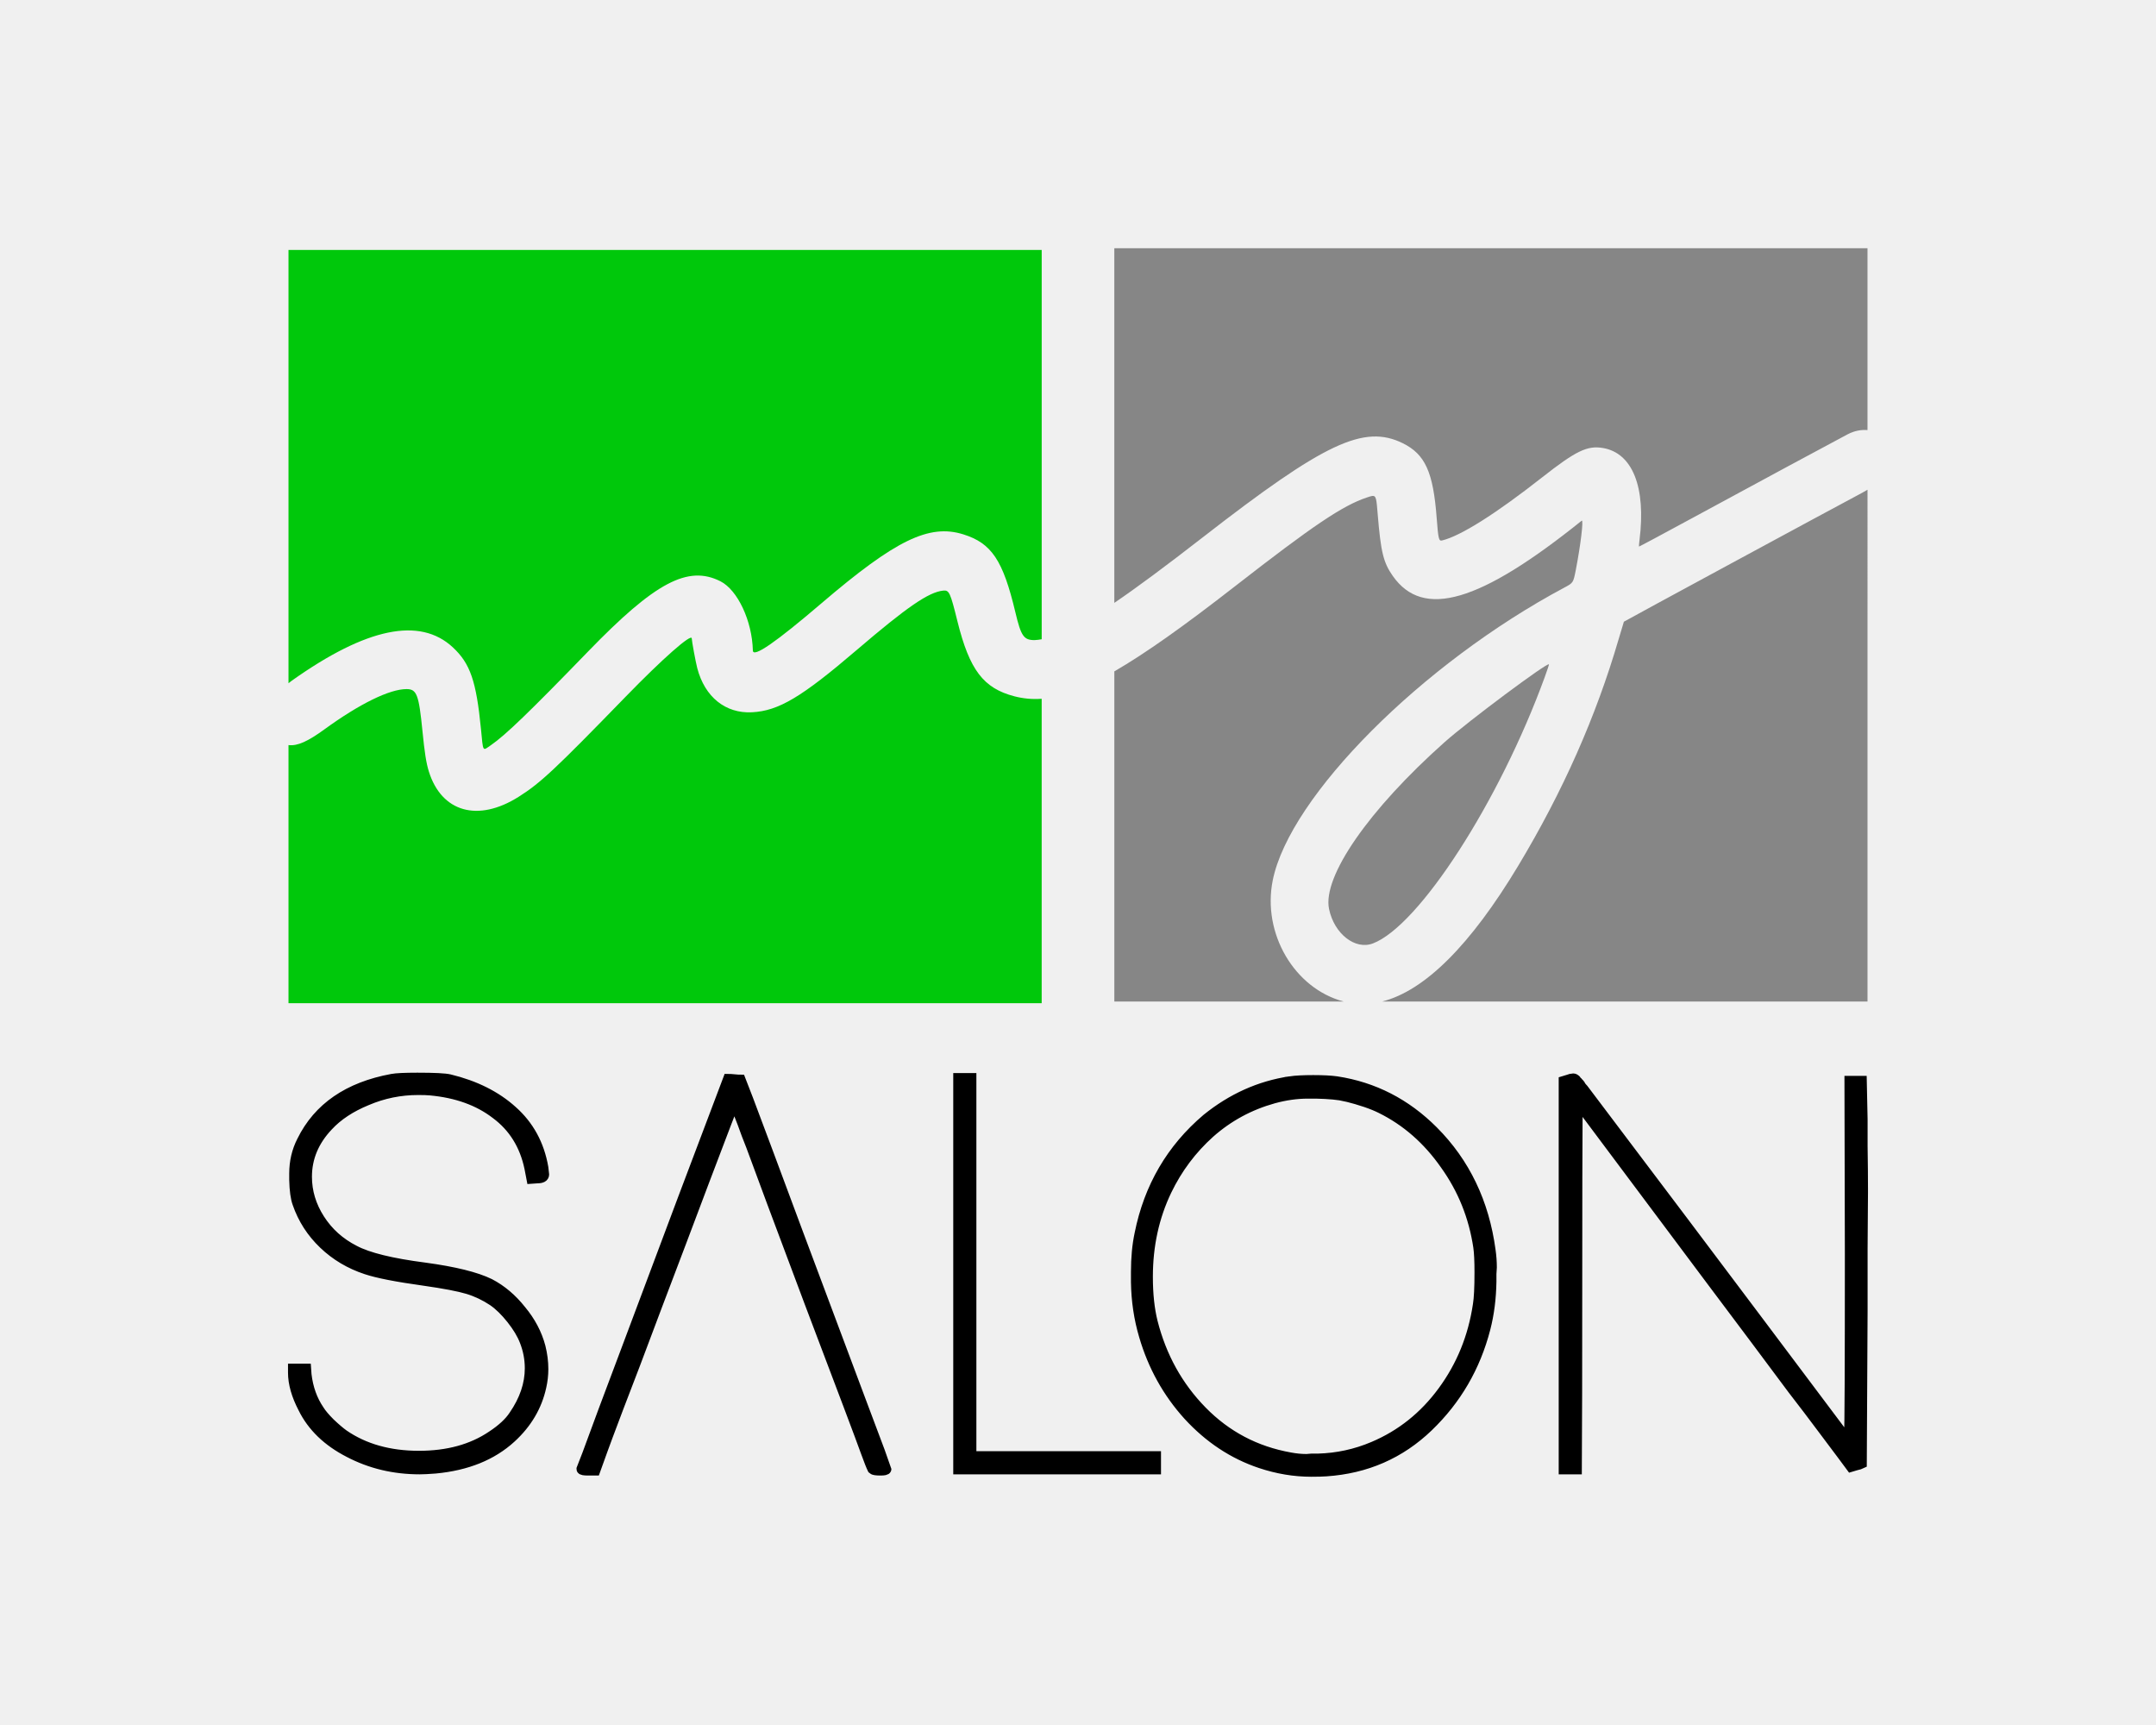
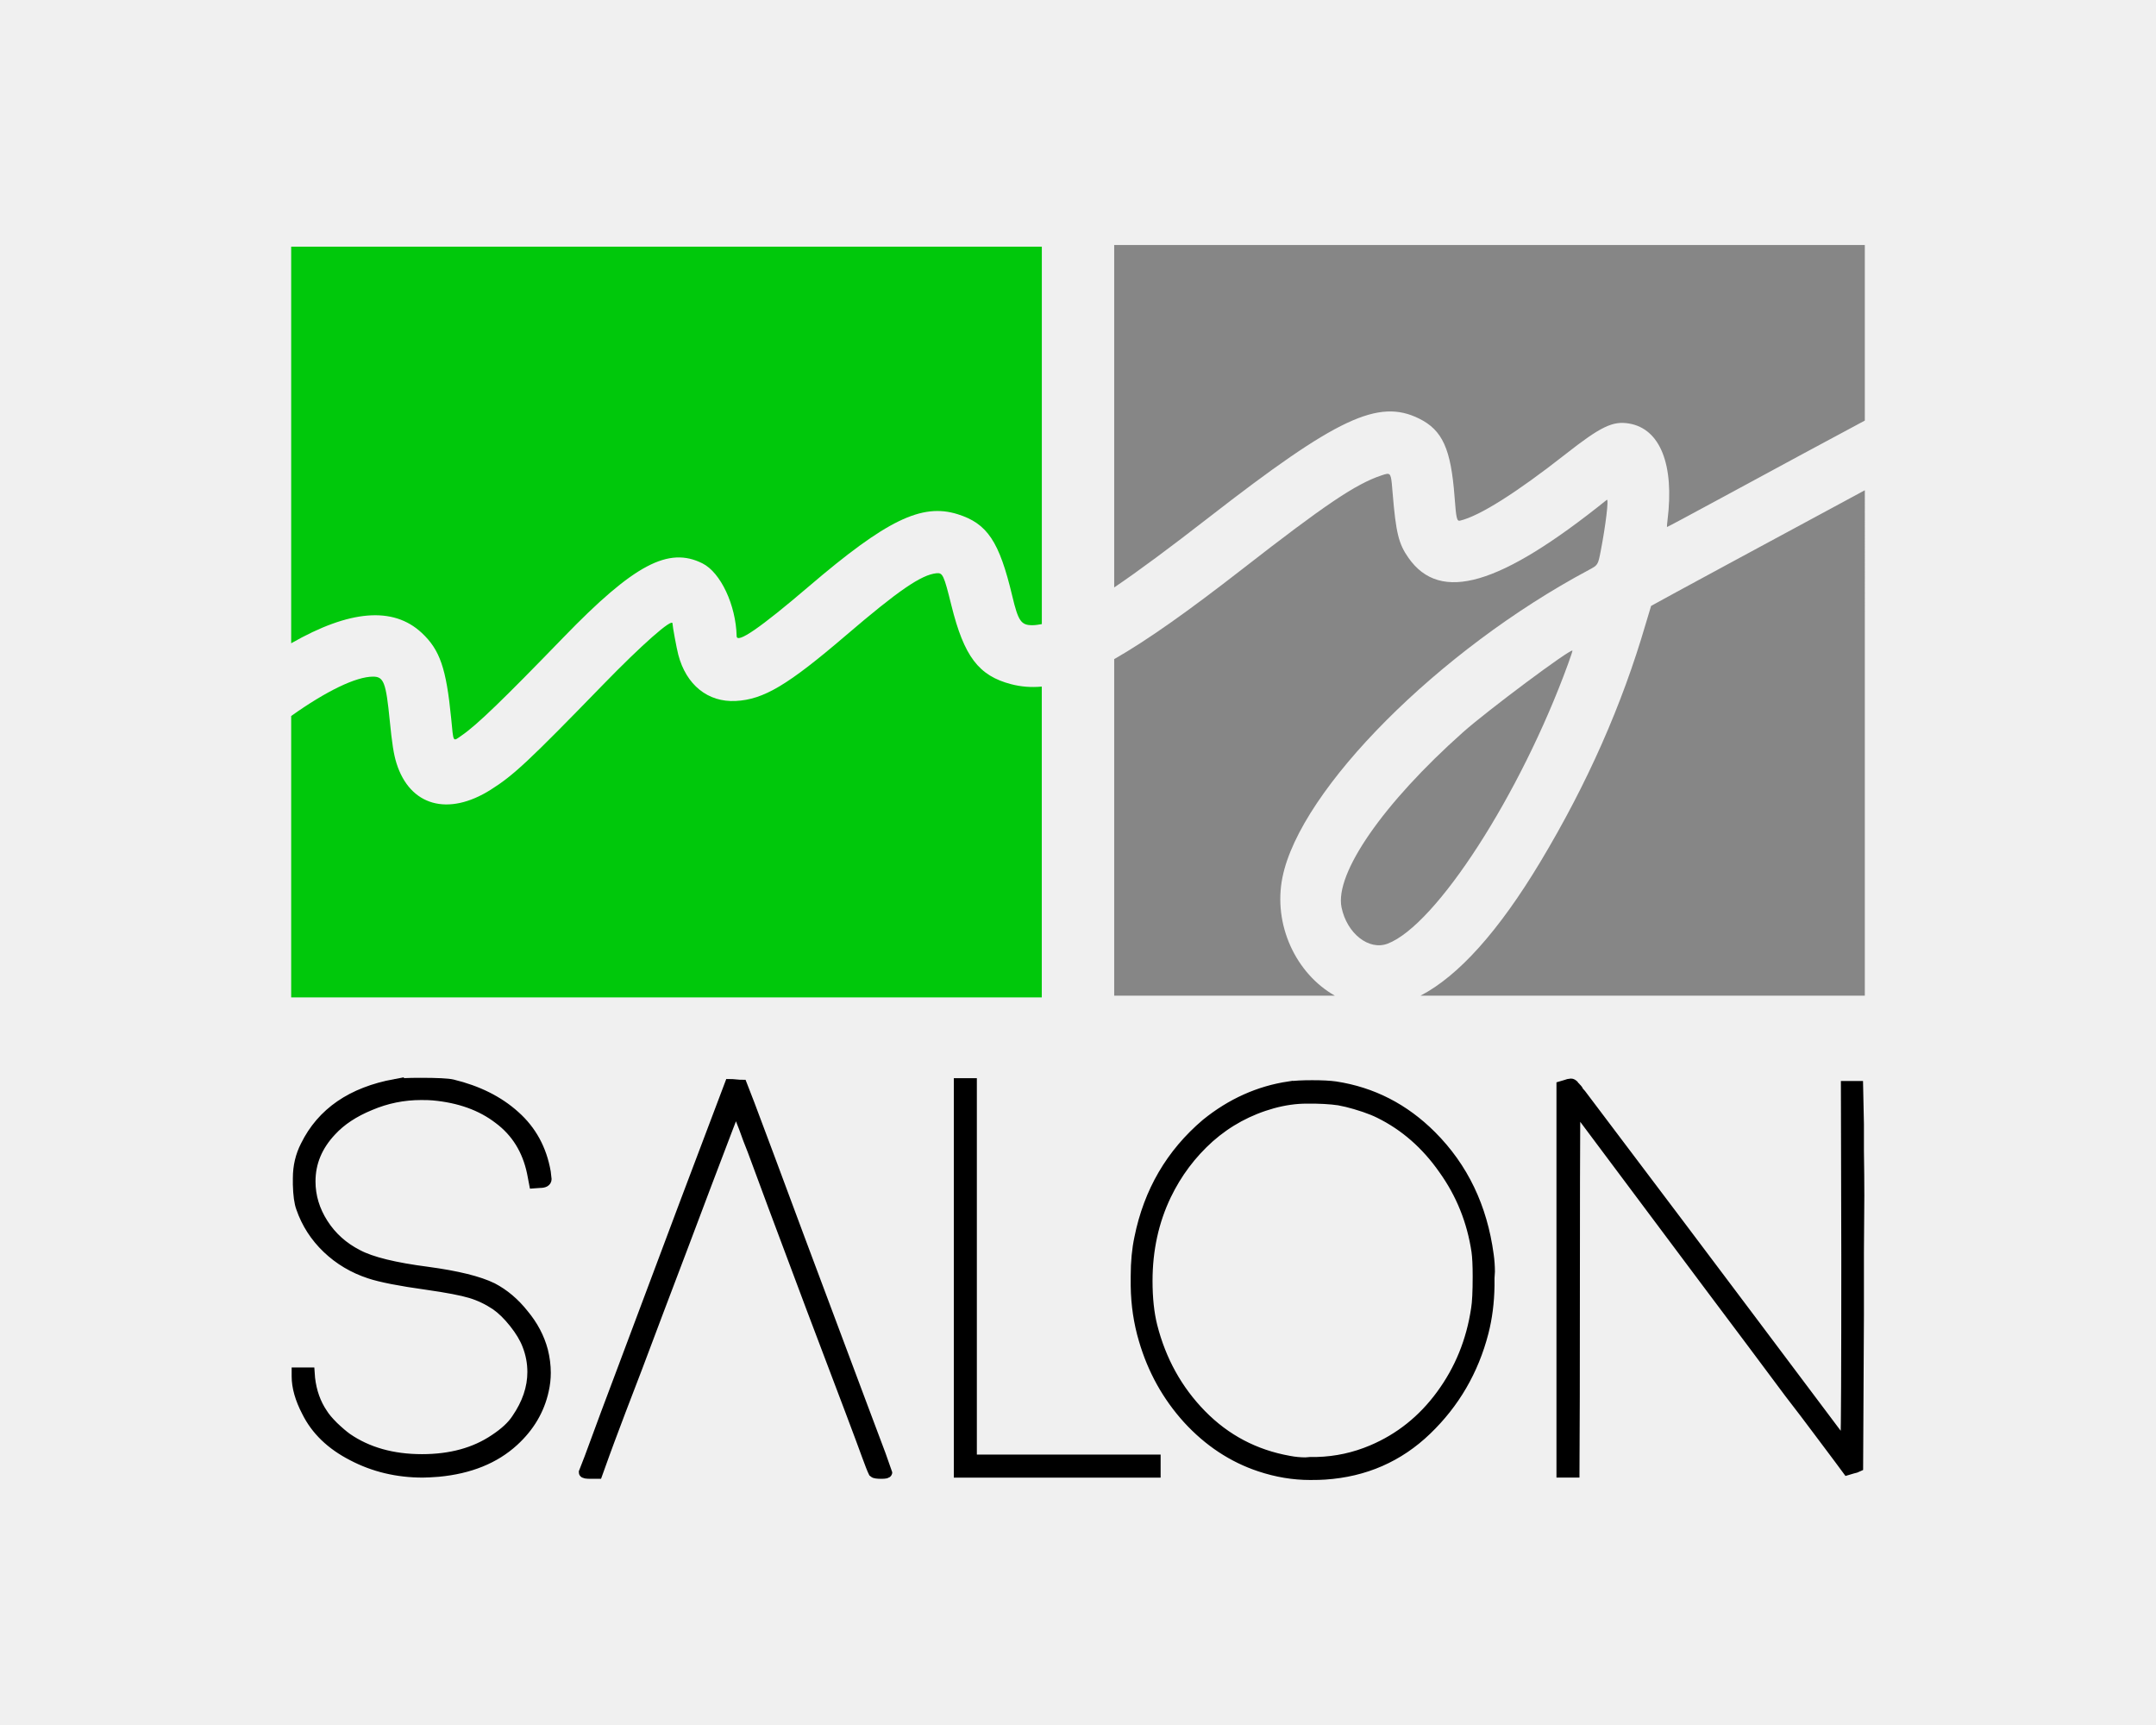
<svg xmlns="http://www.w3.org/2000/svg" width="1000" height="800" viewBox="0 0 264.583 211.668" version="1.1" id="svg1" xml:space="preserve">
  <defs id="defs1">
    <rect x="742.423" y="860.895" width="120.446" height="31.592" id="rect4" />
  </defs>
  <g id="layer1">
-     <g id="g1" style="display:none" transform="translate(-1.487807e-6,-44.31678)">
-       <rect style="fill:#00c80b;fill-opacity:1;stroke:none;stroke-width:4.106;stroke-linecap:round;stroke-linejoin:round;stroke-miterlimit:20;paint-order:stroke fill markers" id="rect1" width="92.431" height="92.431" x="35.403" y="74.987" />
-       <rect style="fill:#868686;fill-opacity:1;stroke:none;stroke-width:4.106;stroke-linecap:round;stroke-linejoin:round;stroke-miterlimit:20;paint-order:stroke fill markers" id="rect1-6" width="92.431" height="92.431" x="136.749" y="74.779" />
+     <g id="g1" style="display:none" transform="matrix(1.049889,0,0,1.049889,-6.599928,-52.27407)">
+       <rect style="fill:#00c80b;fill-opacity:1;stroke:none;stroke-width:3.898;stroke-linecap:round;stroke-linejoin:round;stroke-miterlimit:20;paint-order:stroke fill markers" id="rect1" width="87.739" height="87.739" x="40.321" y="78.62" />
+       <rect style="fill:#868686;fill-opacity:1;stroke:none;stroke-width:3.898;stroke-linecap:round;stroke-linejoin:round;stroke-miterlimit:20;paint-order:stroke fill markers" id="rect1-6" width="87.739" height="87.739" x="136.522" y="78.423" />
      <path style="display:inline;fill:#ffffff;fill-opacity:1;stroke-width:0.388" d="m 165.275,167.32 c -6.25,-1.397 -10.437,-8.31 -9.083,-14.999 2.085,-10.304 18.312,-26.584 35.788,-35.906 1.091,-0.582 1.091,-0.582 1.406,-2.198 0.587,-3.015 0.968,-6.21 0.717,-6.008 -12.514,10.055 -19.459,12.086 -23.183,6.783 -1.156,-1.646 -1.468,-2.924 -1.851,-7.574 -0.205,-2.483 -0.176,-2.44 -1.342,-2.051 -2.962,0.989 -6.591,3.433 -16.162,10.885 -15.223,11.853 -21.451,14.961 -27.068,13.509 -3.81,-0.985 -5.522,-3.239 -7.004,-9.223 -0.877,-3.539 -1.01,-3.825 -1.746,-3.749 -1.785,0.184 -4.442,2.009 -10.606,7.284 -6.782,5.804 -9.592,7.475 -12.855,7.645 -3.252,0.169 -5.791,-1.876 -6.716,-5.411 -0.196,-0.748 -0.675,-3.337 -0.675,-3.647 0,-0.674 -3.564,2.465 -8.11,7.143 -8.715,8.968 -10.462,10.602 -13.149,12.295 -4.985,3.141 -9.446,1.879 -11.006,-3.113 -0.321,-1.027 -0.52,-2.29 -0.787,-4.997 -0.437,-4.43 -0.698,-5.115 -1.947,-5.115 -2.091,0 -5.758,1.799 -10.1,4.955 -3.121,2.268 -4.526,2.492 -6.178,0.982 -2.308,-2.11 -1.636,-4.249 2.187,-6.965 9.165,-6.51 15.733,-7.866 19.782,-4.084 2.122,1.981 2.861,4.13 3.436,9.988 0.288,2.929 0.164,2.731 1.241,1.991 1.769,-1.217 4.759,-4.1 11.914,-11.488 8.211,-8.479 12.248,-10.621 16.23,-8.61 2.116,1.068 3.896,4.864 3.983,8.495 0.022,0.927 2.76,-0.957 8.417,-5.792 9.083,-7.763 13.208,-9.769 17.401,-8.462 3.483,1.086 4.88,3.177 6.4,9.572 0.698,2.937 1.032,3.417 2.373,3.406 3.347,-0.028 8.442,-3.144 20.64,-12.622 14.934,-11.604 19.774,-13.88 24.531,-11.534 2.745,1.353 3.736,3.54 4.159,9.174 0.191,2.538 0.264,2.85 0.649,2.758 2.27,-0.542 6.568,-3.249 12.288,-7.741 4.157,-3.264 5.549,-3.936 7.47,-3.606 3.632,0.623 5.294,4.811 4.483,11.301 -0.052,0.419 -0.081,0.776 -0.063,0.794 0.018,0.018 2.893,-1.52 6.39,-3.417 7.465,-4.05 17.856,-9.653 19.229,-10.367 2.823,-1.47 5.659,0.139 5.539,3.143 -0.072,1.804 -0.582,2.35 -3.783,4.047 -3.549,1.882 -29.082,15.695 -29.23,15.813 -0.014,0.011 -0.3,0.963 -0.637,2.117 -2.776,9.516 -6.849,18.712 -12.318,27.813 -7.535,12.539 -14.653,18.215 -21.052,16.785 z m 3.204,-7.237 c 5.676,-2.157 15.534,-17.435 21.091,-32.686 0.306,-0.84 0.539,-1.545 0.518,-1.566 -0.237,-0.237 -9.926,6.988 -12.802,9.546 -9.308,8.281 -15.008,16.502 -14.19,20.47 0.627,3.045 3.196,5.066 5.383,4.235 z" id="path1" />
    </g>
-     <text xml:space="preserve" style="font-style:normal;font-variant:normal;font-weight:normal;font-stretch:normal;font-size:49.646px;font-family:Momcake;-inkscape-font-specification:Momcake;letter-spacing:1.527px;word-spacing:0px;display:none;fill:#000000;fill-opacity:1;stroke-width:0.438" x="27.273" y="183.2" id="text1">
-       <tspan id="tspan1" style="font-style:normal;font-variant:normal;font-weight:normal;font-stretch:normal;font-size:49.646px;font-family:'Cambai Minimalist';-inkscape-font-specification:'Cambai Minimalist';letter-spacing:1.527px;word-spacing:0px;fill:#000000;fill-opacity:1;stroke-width:0.438" x="0" y="2.117" rotate="0 0 0 0 0 0" dy="0" dx="0">SALON</tspan>
+     <text xml:space="preserve" style="font-style:normal;font-variant:normal;font-weight:normal;font-stretch:normal;font-size:49.646px;font-family:Momcake;-inkscape-font-specification:Momcake;letter-spacing:1.527px;word-spacing:0px;display:none;fill:#000000;fill-opacity:1;stroke-width:0.438" x="27.273" y="183.601" id="text1">
+       <tspan id="tspan1" style="font-style:normal;font-variant:normal;font-weight:normal;font-stretch:normal;font-size:49.646px;font-family:'Cambai Minimalist';-inkscape-font-specification:'Cambai Minimalist';letter-spacing:1.527px;word-spacing:0px;fill:#000000;fill-opacity:1;stroke-width:0.438" x="0" y="0.401" rotate="0 0 0 0 0 0" dy="0" dx="0">SALON</tspan>
    </text>
-     <path style="-inkscape-font-specification:'Cambai Minimalist';fill:#000000;fill-opacity:1;stroke:#000000;stroke-width:1.312;stroke-dasharray:none;stroke-opacity:1" d="m 48.117,132.429 q 0.788,-0.148 3.103,-0.148 3.103,0 3.94,0.197 4.679,1.133 7.683,3.842 3.054,2.709 3.792,6.945 0.099,0.788 0.099,0.837 0,0.443 -0.788,0.443 l -0.69,0.049 -0.246,-1.281 q -0.887,-4.236 -4.137,-6.649 -3.201,-2.463 -8.078,-2.906 -0.493,-0.049 -1.478,-0.049 -3.3,0 -6.304,1.281 -3.004,1.231 -4.778,3.152 -2.61,2.758 -2.61,6.255 0,2.758 1.576,5.221 1.576,2.463 4.285,3.842 2.512,1.33 8.619,2.118 5.467,0.739 7.979,1.97 2.167,1.133 3.842,3.251 1.724,2.069 2.364,4.482 0.345,1.379 0.345,2.709 0,1.084 -0.246,2.167 -0.788,3.595 -3.694,6.255 -3.497,3.201 -9.26,3.743 -1.281,0.099 -1.921,0.099 -4.728,0 -8.669,-2.069 -3.94,-2.019 -5.615,-5.418 -1.231,-2.364 -1.231,-4.334 v -0.443 h 1.527 l 0.049,0.69 q 0.296,2.512 1.576,4.384 0.394,0.64 1.33,1.576 0.985,0.936 1.675,1.428 3.792,2.61 9.26,2.61 5.319,0 8.964,-2.463 1.872,-1.231 2.709,-2.512 1.97,-2.857 1.97,-5.812 0,-1.724 -0.64,-3.349 -0.493,-1.281 -1.625,-2.709 -1.133,-1.428 -2.266,-2.216 -1.478,-0.985 -3.103,-1.478 -1.625,-0.493 -5.418,-1.034 -4.975,-0.69 -7.043,-1.379 -3.004,-0.985 -5.221,-3.103 -2.216,-2.118 -3.201,-4.975 -0.345,-0.936 -0.394,-2.857 v -0.788 q 0,-2.167 0.936,-3.989 3.004,-6.107 11.033,-7.585 z m 28.604,33.64 q 3.152,-8.373 7.092,-18.913 3.989,-10.589 5.566,-14.727 0.246,0 0.739,0.049 0.493,0.049 0.739,0.049 l 0.936,2.413 q 1.675,4.433 6.157,16.5 4.531,12.067 7.634,20.391 3.152,8.373 3.152,8.422 0,0.148 -0.69,0.148 -0.788,0 -0.936,-0.148 -0.246,-0.493 -0.837,-2.118 -0.788,-2.216 -6.846,-18.174 -6.009,-16.007 -6.748,-18.076 -0.443,-1.231 -1.034,-2.709 -0.542,-1.527 -0.887,-2.364 -0.296,-0.837 -0.345,-0.985 -0.197,-0.542 -0.246,-0.542 -0.049,0 -0.148,0.148 -0.099,0.197 -3.595,9.407 -2.758,7.339 -5.812,15.367 -3.004,8.028 -4.728,12.461 -1.675,4.433 -1.97,5.27 l -0.887,2.463 h -0.837 q -0.788,0 -0.788,-0.148 l 0.69,-1.773 q 0.64,-1.773 2.019,-5.467 1.379,-3.694 2.61,-6.945 z m 40.917,14.185 v -47.923 h 1.527 v 46.396 h 22.656 v 1.527 z m 47.517,-45.756 q -1.281,-0.295 -3.645,-0.345 h -1.034 q -2.019,0 -4.187,0.591 -4.433,1.231 -7.831,4.236 -3.349,3.004 -5.319,7.092 -2.315,4.827 -2.315,10.589 0,3.201 0.591,5.566 1.625,6.403 6.058,10.934 4.482,4.581 10.836,5.713 1.034,0.197 2.019,0.197 0.197,0 0.64,-0.049 0.443,0 0.788,0 3.546,-0.099 6.797,-1.478 5.122,-2.167 8.521,-6.797 3.448,-4.679 4.334,-10.639 0.197,-1.182 0.197,-3.989 0,-2.069 -0.148,-3.103 -0.837,-5.615 -4.088,-10.146 -3.201,-4.581 -7.88,-6.895 -1.576,-0.788 -4.334,-1.478 z m -6.846,-1.773 q 1.034,-0.148 2.857,-0.148 1.822,0 2.857,0.148 6.797,1.034 11.821,6.058 5.861,5.861 7.043,14.677 0.148,1.034 0.148,2.069 0,0.246 -0.049,0.788 0,0.542 0,0.936 -0.049,3.103 -0.739,5.763 -1.822,7.043 -6.994,12.018 -5.172,4.975 -12.51,5.467 -0.64,0.049 -1.822,0.049 -3.103,0 -6.206,-1.034 -5.024,-1.675 -8.866,-5.861 -3.792,-4.186 -5.418,-9.752 -0.936,-3.152 -0.985,-6.6 v -1.231 q 0,-2.61 0.443,-4.679 1.724,-8.57 8.225,-14.086 4.63,-3.743 10.195,-4.581 z m 34.12,-0.197 q 0.394,-0.148 0.591,-0.148 0.049,0 0.099,0 0.049,0 0.099,0.049 0.049,0 0.099,0.049 0.049,0.049 0.099,0.099 0.049,0.049 0.099,0.148 0.099,0.049 0.148,0.148 0.049,0.049 0.148,0.148 0.099,0.099 0.148,0.246 0.099,0.099 0.197,0.246 0.148,0.148 0.246,0.296 13.988,18.519 20.933,27.779 l 11.574,15.416 0.049,-1.034 q 0.099,-1.182 0.099,-22.164 l -0.049,-21.13 h 1.428 l 0.099,4.679 q 0,0.296 0,3.3 0.049,3.004 0.049,5.516 0,2.019 -0.049,6.994 0,4.925 0,7.634 l -0.099,18.765 q -0.197,0.099 -0.64,0.197 -0.394,0.148 -0.591,0.197 -0.099,-0.148 -1.084,-1.428 -0.936,-1.231 -2.512,-3.349 -1.576,-2.118 -3.595,-4.728 -1.97,-2.66 -4.63,-6.206 -2.66,-3.546 -5.319,-7.092 l -16.5,-22.065 q -0.049,7.536 -0.049,22.607 0,15.022 -0.049,22.558 h -1.527 v -47.578 z" id="text4" aria-label="SALON" />
-     <g id="g3" style="display:inline" transform="translate(-1.95e-5,-44.31678)">
-       <path id="rect2" style="display:inline;fill:#00c80b;fill-opacity:1;stroke:none;stroke-width:4.106;stroke-linecap:round;stroke-linejoin:round;stroke-miterlimit:20;paint-order:stroke fill markers" d="m 35.403,74.987 v 53.167 c 0.139,-0.104 0.251,-0.203 0.399,-0.308 9.165,-6.51 15.733,-7.866 19.782,-4.085 2.122,1.981 2.861,4.131 3.437,9.989 0.288,2.929 0.164,2.731 1.241,1.991 1.769,-1.217 4.759,-4.1 11.914,-11.489 8.211,-8.479 12.248,-10.62 16.231,-8.61 2.116,1.068 3.896,4.864 3.983,8.495 0.022,0.927 2.76,-0.958 8.417,-5.792 9.083,-7.763 13.208,-9.769 17.401,-8.462 3.483,1.086 4.88,3.177 6.4,9.572 0.698,2.937 1.032,3.417 2.374,3.406 0.266,-0.002 0.565,-0.06 0.855,-0.103 V 74.987 Z m 80.343,41.801 c -1.785,0.184 -4.442,2.009 -10.606,7.284 -6.782,5.804 -9.592,7.475 -12.856,7.645 -3.252,0.169 -5.792,-1.876 -6.716,-5.411 -0.196,-0.748 -0.675,-3.338 -0.675,-3.647 0,-0.674 -3.564,2.465 -8.11,7.143 -8.715,8.968 -10.463,10.602 -13.149,12.295 -4.985,3.141 -9.446,1.879 -11.006,-3.113 -0.321,-1.027 -0.52,-2.29 -0.788,-4.997 -0.437,-4.43 -0.698,-5.115 -1.947,-5.115 -2.091,0 -5.758,1.799 -10.1,4.955 -1.994,1.449 -3.285,2.055 -4.39,1.917 v 31.673 H 127.834 v -37.356 c -1.173,0.084 -2.267,-0.025 -3.338,-0.301 -3.81,-0.985 -5.522,-3.239 -7.004,-9.223 -0.877,-3.539 -1.01,-3.826 -1.746,-3.75 z" />
-       <path id="rect3" style="display:inline;fill:#868686;fill-opacity:1;stroke:none;stroke-width:4.106;stroke-linecap:round;stroke-linejoin:round;stroke-miterlimit:20;paint-order:stroke fill markers" d="m 136.749,74.779 v 43.514 c 2.837,-1.93 6.364,-4.553 10.87,-8.054 14.934,-11.604 19.774,-13.88 24.531,-11.534 2.745,1.353 3.736,3.54 4.159,9.174 0.191,2.538 0.264,2.85 0.649,2.759 2.27,-0.542 6.568,-3.249 12.288,-7.741 4.157,-3.264 5.549,-3.936 7.47,-3.607 3.632,0.623 5.294,4.811 4.483,11.301 -0.052,0.419 -0.081,0.776 -0.063,0.794 0.018,0.018 2.894,-1.52 6.39,-3.417 7.465,-4.05 17.856,-9.653 19.229,-10.367 0.836,-0.435 1.663,-0.573 2.424,-0.512 V 74.779 Z m 92.432,29.633 c -0.238,0.131 -0.391,0.232 -0.668,0.379 -3.549,1.882 -29.082,15.695 -29.23,15.813 -0.014,0.011 -0.3,0.963 -0.637,2.117 -2.776,9.516 -6.849,18.712 -12.318,27.813 -5.872,9.772 -11.49,15.356 -16.713,16.676 h 59.565 z m -60.781,0.761 c -0.164,0.02 -0.381,0.096 -0.672,0.193 -2.962,0.989 -6.591,3.433 -16.162,10.885 -6.299,4.904 -11.003,8.242 -14.816,10.449 v 40.51 h 28.141 c -6.032,-1.592 -10.022,-8.341 -8.697,-14.89 2.085,-10.304 18.312,-26.584 35.789,-35.906 1.091,-0.582 1.091,-0.582 1.406,-2.198 0.587,-3.015 0.968,-6.21 0.717,-6.008 -12.514,10.055 -19.458,12.086 -23.183,6.783 -1.156,-1.646 -1.468,-2.924 -1.852,-7.574 -0.153,-1.862 -0.176,-2.304 -0.669,-2.244 z m 21.689,20.658 c -0.237,-0.237 -9.925,6.988 -12.801,9.546 -9.308,8.281 -15.008,16.502 -14.19,20.47 0.627,3.045 3.196,5.066 5.383,4.235 5.676,-2.157 15.534,-17.435 21.091,-32.686 0.306,-0.84 0.539,-1.545 0.518,-1.566 z" />
+     <path style="-inkscape-font-specification:'Cambai Minimalist';fill:#000000;fill-opacity:1;stroke:#000000;stroke-width:1.306;stroke-dasharray:none;stroke-opacity:1" d="m 48.505,133.054 q 0.784,-0.147 3.089,-0.147 3.089,0 3.922,0.196 4.658,1.128 7.648,3.824 3.04,2.696 3.775,6.913 0.098,0.784 0.098,0.833 0,0.441 -0.784,0.441 l -0.686,0.049 -0.245,-1.275 q -0.882,-4.216 -4.118,-6.619 -3.187,-2.451 -8.04,-2.893 -0.49,-0.049 -1.471,-0.049 -3.285,0 -6.275,1.275 -2.991,1.226 -4.756,3.138 -2.598,2.745 -2.598,6.226 0,2.745 1.569,5.197 1.569,2.451 4.265,3.824 2.5,1.324 8.58,2.108 5.442,0.735 7.942,1.961 2.157,1.128 3.824,3.236 1.716,2.059 2.353,4.461 0.343,1.373 0.343,2.696 0,1.079 -0.245,2.157 -0.784,3.579 -3.677,6.226 -3.481,3.187 -9.217,3.726 -1.275,0.098 -1.912,0.098 -4.707,0 -8.629,-2.059 -3.922,-2.01 -5.589,-5.393 -1.226,-2.353 -1.226,-4.314 v -0.441 h 1.52 l 0.049,0.686 q 0.294,2.5 1.569,4.363 0.392,0.637 1.324,1.569 0.981,0.932 1.667,1.422 3.775,2.598 9.217,2.598 5.295,0 8.923,-2.451 1.863,-1.226 2.696,-2.5 1.961,-2.844 1.961,-5.785 0,-1.716 -0.637,-3.334 -0.49,-1.275 -1.618,-2.696 -1.128,-1.422 -2.255,-2.206 -1.471,-0.981 -3.089,-1.471 -1.618,-0.49 -5.393,-1.03 -4.952,-0.686 -7.011,-1.373 -2.991,-0.981 -5.197,-3.089 -2.206,-2.108 -3.187,-4.952 -0.343,-0.932 -0.392,-2.844 v -0.784 q 0,-2.157 0.932,-3.971 2.991,-6.079 10.982,-7.55 z m 28.472,33.485 q 3.138,-8.334 7.06,-18.826 3.971,-10.541 5.54,-14.659 0.245,0 0.735,0.049 0.49,0.049 0.735,0.049 l 0.932,2.402 q 1.667,4.412 6.128,16.424 4.51,12.011 7.599,20.297 3.138,8.335 3.138,8.384 0,0.147 -0.686,0.147 -0.784,0 -0.931,-0.147 -0.245,-0.49 -0.833,-2.108 -0.784,-2.206 -6.815,-18.091 -5.981,-15.934 -6.717,-17.993 -0.441,-1.226 -1.03,-2.696 -0.539,-1.52 -0.882,-2.353 -0.294,-0.833 -0.343,-0.981 -0.196,-0.539 -0.245,-0.539 -0.049,0 -0.147,0.147 -0.098,0.196 -3.579,9.364 -2.745,7.305 -5.785,15.296 -2.991,7.991 -4.707,12.404 -1.667,4.412 -1.961,5.246 l -0.882,2.451 h -0.833 q -0.784,0 -0.784,-0.147 l 0.686,-1.765 q 0.637,-1.765 2.01,-5.442 1.373,-3.677 2.598,-6.913 z m 40.729,14.12 v -47.703 h 1.52 v 46.183 h 22.552 v 1.52 z m 47.299,-45.546 q -1.275,-0.294 -3.628,-0.343 h -1.03 q -2.01,0 -4.167,0.588 -4.412,1.226 -7.795,4.216 -3.334,2.991 -5.295,7.06 -2.304,4.805 -2.304,10.541 0,3.187 0.588,5.54 1.618,6.373 6.03,10.884 4.461,4.559 10.786,5.687 1.03,0.196 2.01,0.196 0.196,0 0.637,-0.049 0.441,0 0.784,0 3.53,-0.098 6.766,-1.471 5.099,-2.157 8.482,-6.766 3.432,-4.658 4.314,-10.59 0.196,-1.177 0.196,-3.971 0,-2.059 -0.147,-3.089 -0.833,-5.589 -4.069,-10.099 -3.187,-4.559 -7.844,-6.864 -1.569,-0.784 -4.314,-1.471 z m -6.815,-1.765 q 1.03,-0.147 2.844,-0.147 1.814,0 2.844,0.147 6.766,1.03 11.766,6.03 5.834,5.834 7.011,14.61 0.147,1.03 0.147,2.059 0,0.245 -0.049,0.784 0,0.539 0,0.931 -0.049,3.089 -0.735,5.736 -1.814,7.011 -6.962,11.962 -5.148,4.952 -12.453,5.442 -0.637,0.049 -1.814,0.049 -3.089,0 -6.177,-1.03 -5.001,-1.667 -8.825,-5.834 -3.775,-4.167 -5.393,-9.707 -0.931,-3.138 -0.981,-6.57 v -1.226 q 0,-2.598 0.441,-4.658 1.716,-8.531 8.187,-14.022 4.608,-3.726 10.148,-4.559 z m 33.963,-0.196 q 0.392,-0.147 0.588,-0.147 0.049,0 0.098,0 0.049,0 0.098,0.049 0.049,0 0.098,0.049 0.049,0.049 0.098,0.098 0.049,0.049 0.098,0.147 0.098,0.049 0.147,0.147 0.049,0.049 0.147,0.147 0.098,0.098 0.147,0.245 0.098,0.098 0.196,0.245 0.147,0.147 0.245,0.294 13.924,18.434 20.836,27.651 l 11.521,15.345 0.049,-1.03 q 0.098,-1.177 0.098,-22.062 l -0.049,-21.032 h 1.422 l 0.098,4.658 q 0,0.294 0,3.285 0.049,2.991 0.049,5.491 0,2.01 -0.049,6.962 0,4.903 0,7.599 l -0.098,18.679 q -0.196,0.098 -0.637,0.196 -0.392,0.147 -0.588,0.196 -0.098,-0.147 -1.079,-1.422 -0.931,-1.226 -2.5,-3.334 -1.569,-2.108 -3.579,-4.707 -1.961,-2.647 -4.608,-6.177 -2.647,-3.53 -5.295,-7.06 l -16.424,-21.964 q -0.049,7.501 -0.049,22.503 0,14.953 -0.049,22.454 h -1.52 v -47.36 z" id="text4" aria-label="SALON" />
+     <g id="g3" style="display:inline" transform="matrix(1.049889,0,0,1.049889,-6.599928,-52.27407)">
+       <path id="rect2" style="display:inline;fill:#00c80b;fill-opacity:1;stroke:none;stroke-width:3.898;stroke-linecap:round;stroke-linejoin:round;stroke-miterlimit:20;paint-order:stroke fill markers" d="m 40.321,78.62 v 46.353 c 6.826,-3.897 11.919,-4.336 15.264,-1.212 2.122,1.981 2.861,4.131 3.437,9.989 0.288,2.929 0.164,2.731 1.241,1.99 1.769,-1.217 4.759,-4.1 11.914,-11.488 8.211,-8.479 12.248,-10.62 16.231,-8.61 2.116,1.068 3.896,4.864 3.983,8.495 0.022,0.927 2.76,-0.958 8.417,-5.792 9.083,-7.763 13.208,-9.769 17.401,-8.462 3.483,1.086 4.88,3.177 6.4,9.572 0.698,2.937 1.032,3.417 2.374,3.406 0.336,-0.003 0.705,-0.061 1.081,-0.13 V 78.62 Z m 75.425,38.168 c -1.785,0.184 -4.442,2.009 -10.606,7.284 -6.782,5.804 -9.592,7.475 -12.856,7.645 -3.252,0.169 -5.792,-1.876 -6.716,-5.411 -0.196,-0.748 -0.675,-3.338 -0.675,-3.647 0,-0.674 -3.564,2.465 -8.11,7.143 -8.715,8.968 -10.463,10.603 -13.149,12.295 -4.985,3.141 -9.446,1.879 -11.006,-3.113 -0.321,-1.027 -0.52,-2.29 -0.788,-4.997 -0.437,-4.43 -0.698,-5.115 -1.947,-5.115 -2.002,0 -5.471,1.687 -9.573,4.599 v 32.888 h 87.739 V 130.035 c -1.258,0.115 -2.426,0.019 -3.564,-0.275 -3.81,-0.985 -5.522,-3.239 -7.004,-9.222 -0.877,-3.539 -1.01,-3.826 -1.746,-3.75 z" />
+       <path id="rect3" style="display:inline;fill:#868686;fill-opacity:1;stroke:none;stroke-width:3.898;stroke-linecap:round;stroke-linejoin:round;stroke-miterlimit:20;paint-order:stroke fill markers" d="m 136.522,78.423 v 40.025 c 2.875,-1.943 6.471,-4.614 11.097,-8.208 14.934,-11.604 19.774,-13.88 24.531,-11.534 2.745,1.353 3.736,3.54 4.159,9.174 0.191,2.538 0.264,2.85 0.649,2.759 2.27,-0.542 6.568,-3.249 12.288,-7.741 4.157,-3.264 5.549,-3.936 7.47,-3.607 3.632,0.623 5.294,4.811 4.483,11.301 -0.052,0.419 -0.081,0.776 -0.063,0.794 0.018,0.018 2.894,-1.52 6.39,-3.417 6.497,-3.525 13.679,-7.392 16.735,-9.023 V 78.423 Z m 31.877,26.75 c -0.164,0.02 -0.381,0.096 -0.672,0.193 -2.962,0.989 -6.591,3.433 -16.162,10.885 -6.427,5.004 -11.191,8.373 -15.043,10.575 v 39.336 h 25.797 c -4.539,-2.57 -7.253,-8.277 -6.127,-13.842 2.085,-10.304 18.312,-26.584 35.789,-35.906 1.091,-0.582 1.091,-0.582 1.406,-2.198 0.587,-3.015 0.968,-6.21 0.717,-6.008 -12.514,10.055 -19.458,12.086 -23.183,6.783 -1.156,-1.646 -1.468,-2.924 -1.852,-7.574 -0.153,-1.862 -0.176,-2.304 -0.669,-2.244 z m 55.863,1.917 c -7.641,4.11 -24.854,13.413 -24.98,13.514 -0.014,0.011 -0.3,0.963 -0.637,2.117 -2.776,9.516 -6.849,18.712 -12.318,27.813 -4.87,8.104 -9.565,13.323 -14.005,15.628 h 51.939 z m -34.174,18.741 c -0.237,-0.237 -9.925,6.988 -12.801,9.546 -9.308,8.281 -15.008,16.502 -14.19,20.47 0.627,3.045 3.196,5.066 5.383,4.235 5.676,-2.157 15.534,-17.435 21.091,-32.686 0.306,-0.84 0.539,-1.545 0.518,-1.566 z" />
    </g>
  </g>
</svg>
